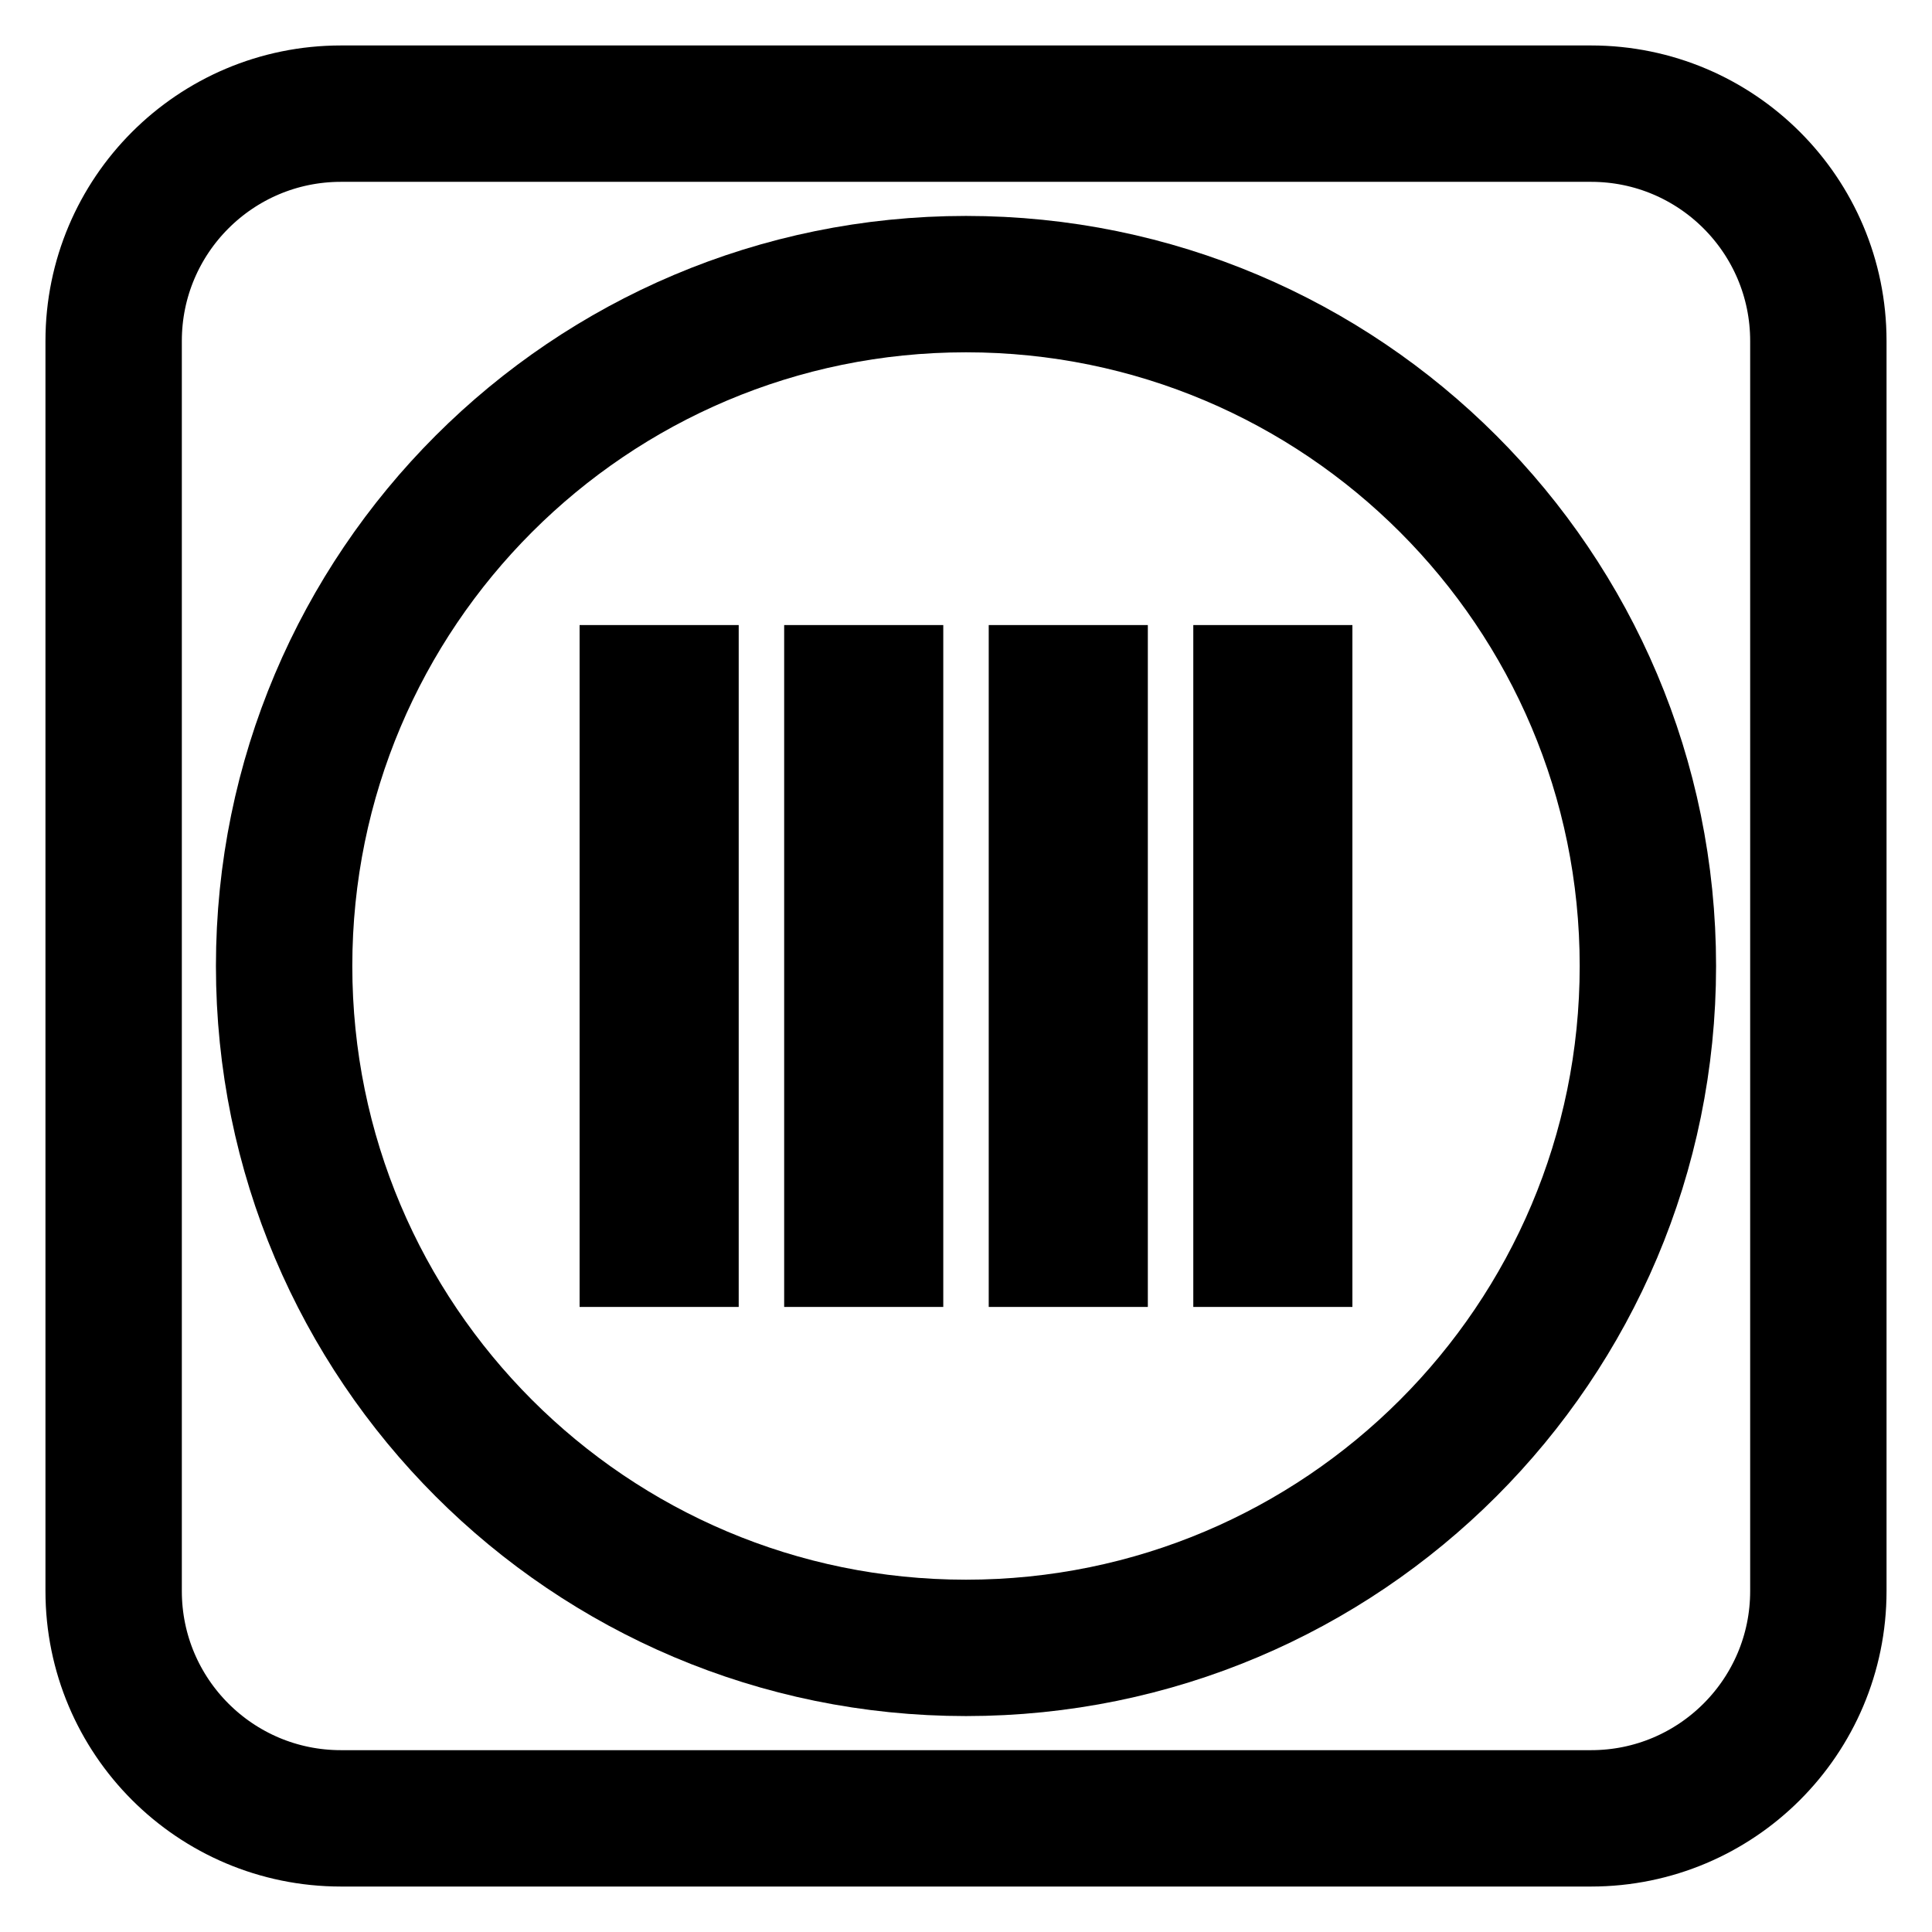
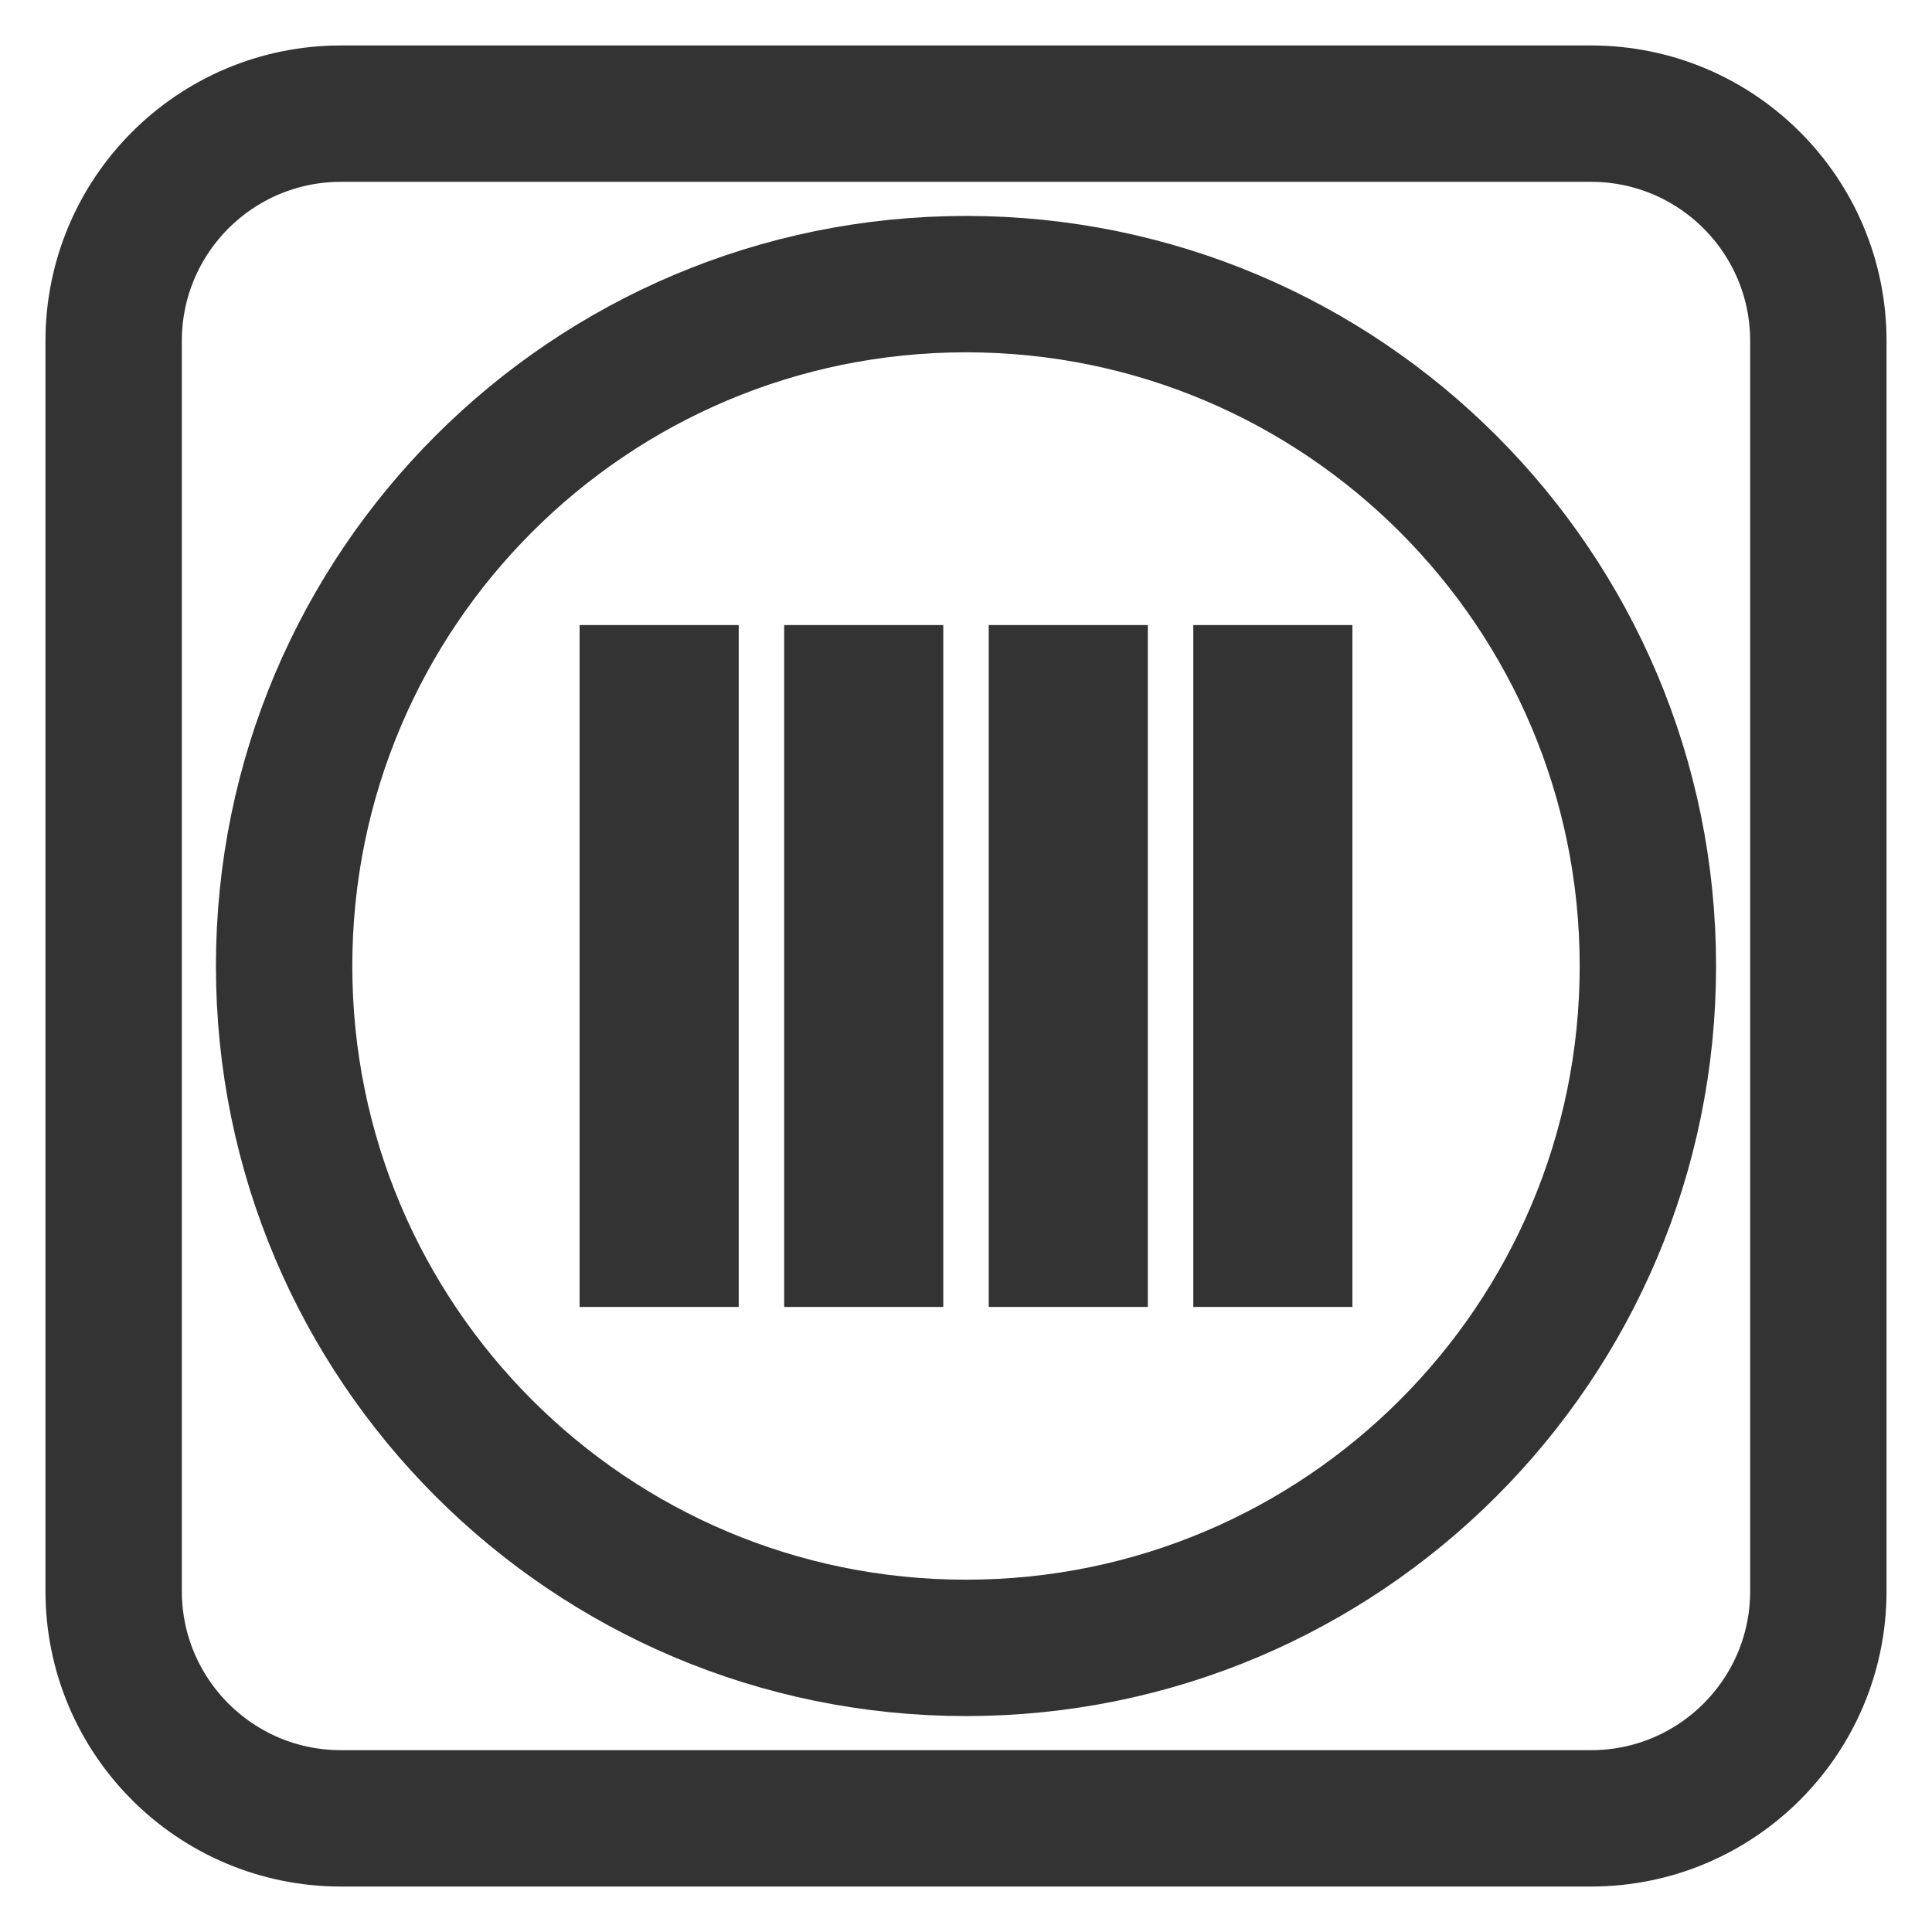
- <svg xmlns="http://www.w3.org/2000/svg" version="1.0" width="100%" height="100%" viewBox="-5 -5 170 170" stroke="none" fill="black">
+ <svg xmlns="http://www.w3.org/2000/svg" version="1.0" width="100%" height="100%" viewBox="-5 -5 170 170" stroke="none" fill="#333333">
  <rect x="46" y="50" width="14" height="60" />
  <rect x="64" y="50" width="14" height="60" />
  <rect x="82" y="50" width="14" height="60" />
  <rect x="100" y="50" width="14" height="60" />
-   <circle cx="80" cy="80" r="60" stroke="black" stroke-width="12" fill="none" />
-   <rect x="5" y="5" rx="20" ry="20" width="150" height="150" style="fill:none;stroke:black;stroke-width:12" />
+   <circle cx="80" cy="80" r="60" stroke="#333333" stroke-width="12" fill="none" />
+   <rect x="5" y="5" rx="20" ry="20" width="150" height="150" style="fill:none;stroke:#333333;stroke-width:12" />
</svg>
